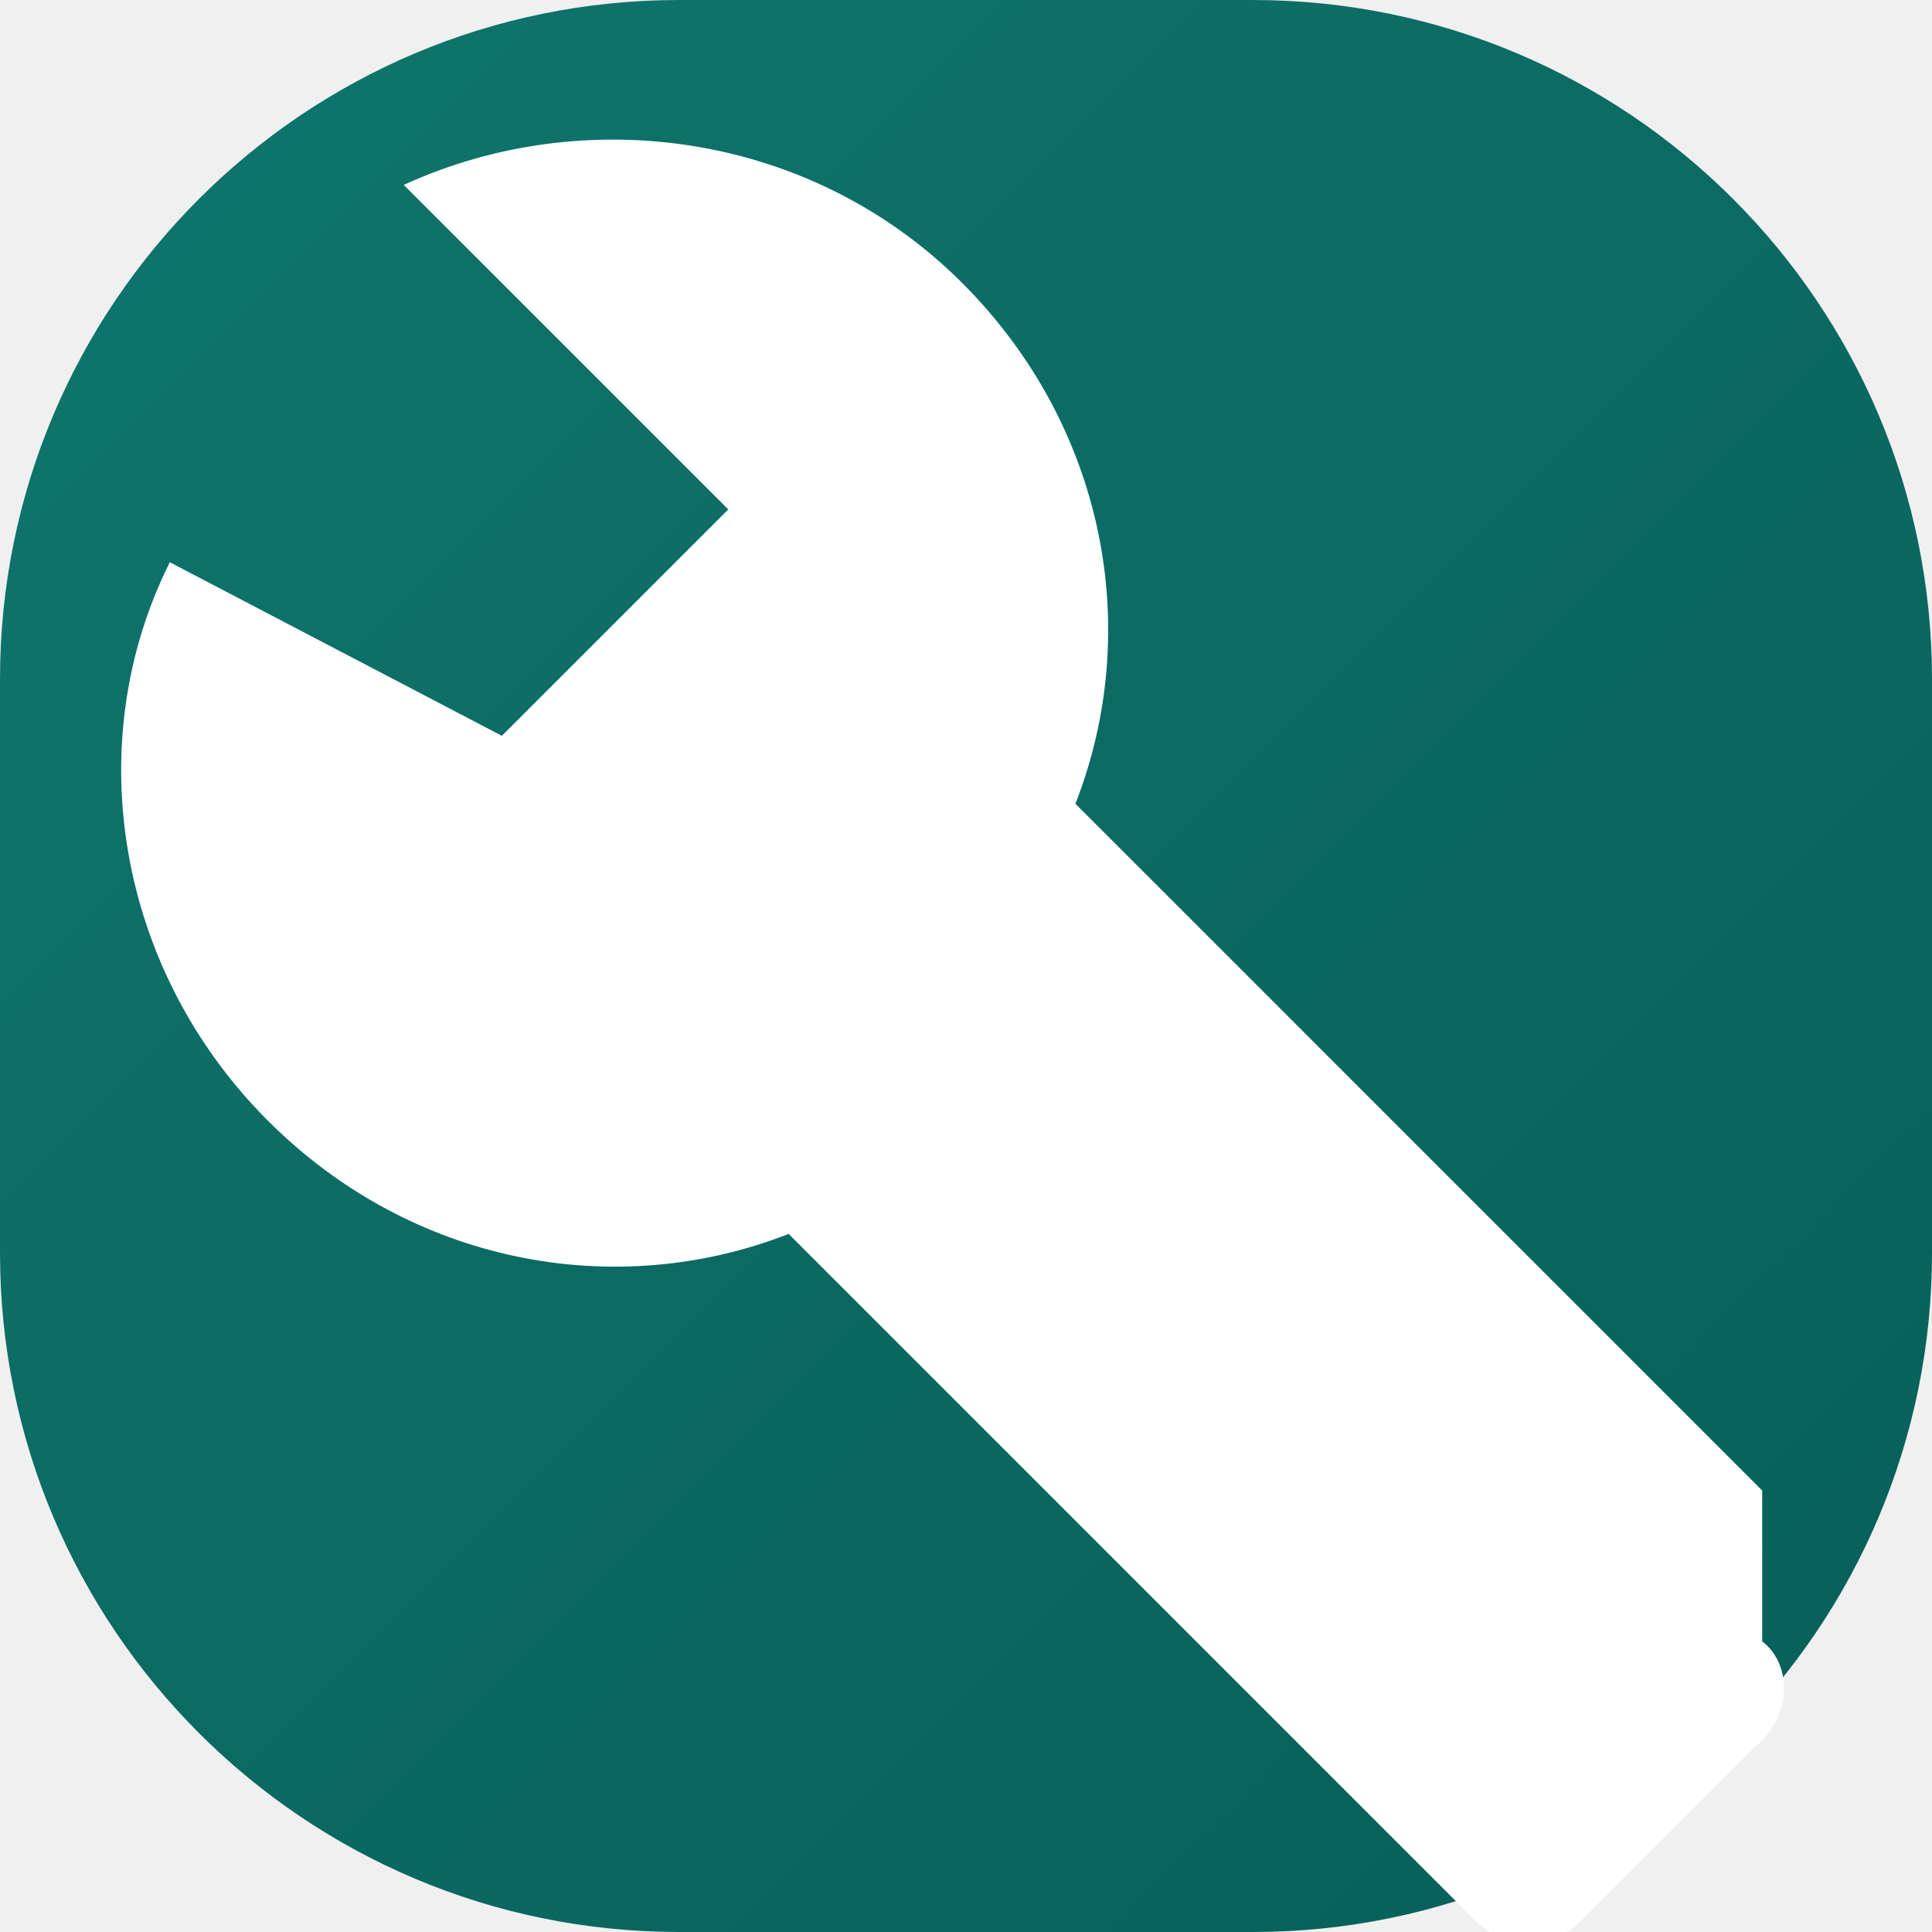
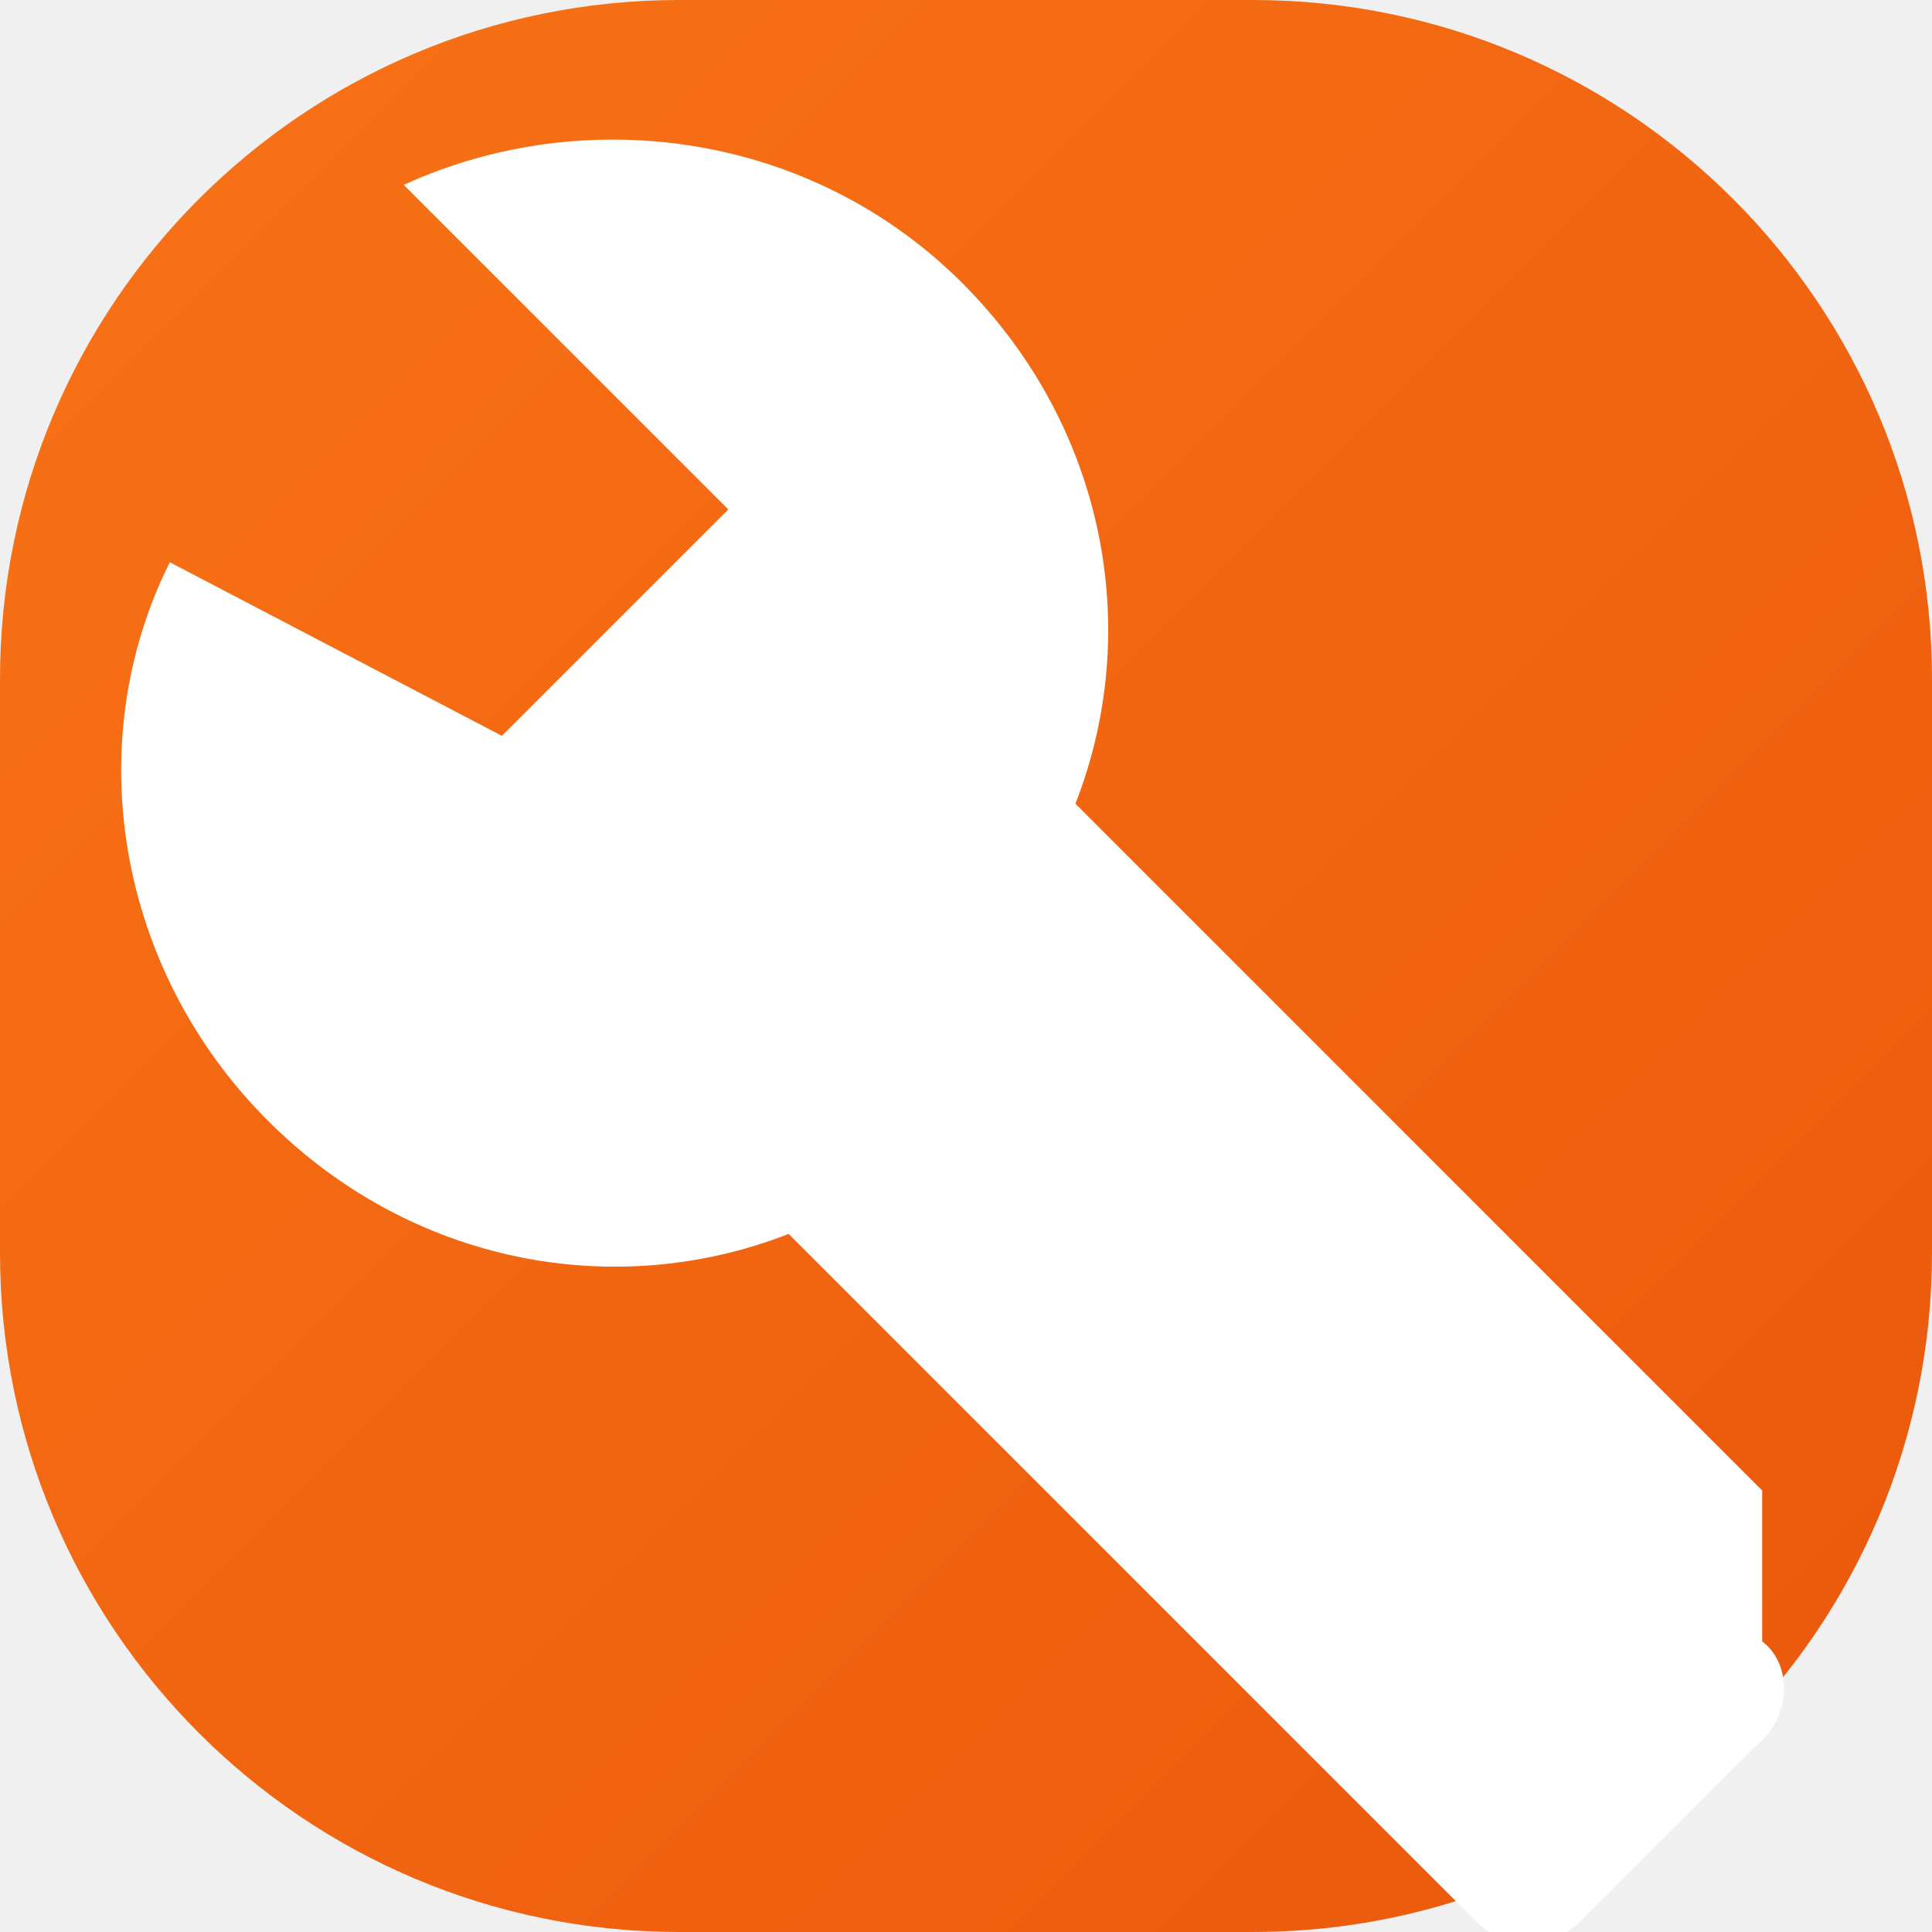
<svg xmlns="http://www.w3.org/2000/svg" viewBox="0 0 512 512" width="512" height="512">
  <defs>
    <linearGradient id="bg" x1="0" y1="0" x2="1" y2="1">
-       <stop offset="0" stop-color="#0F766E" />
-       <stop offset="1" stop-color="#075E59" />
+       <stop offset="0" stop-color="#F97316" />
+       <stop offset="1" stop-color="#EA580C" />
    </linearGradient>
  </defs>
  <rect width="512" height="512" rx="180" fill="url(#bg)" />
  <path fill="#FFFFFF" transform="translate(13 15) scale(20)" d="M22.7 19l-9.1-9.1c.9-2.3.4-5-1.5-6.9-2-2-5-2.4-7.4-1.3L9 6 6 9 1.6 6.7C.4 9.1.9 12.1 2.9 14.1c1.9 1.9 4.6 2.4 6.9 1.5l9.1 9.1c.4.4 1 .4 1.4 0l2.3-2.3c.5-.4.5-1.1.1-1.4z" />
</svg>
